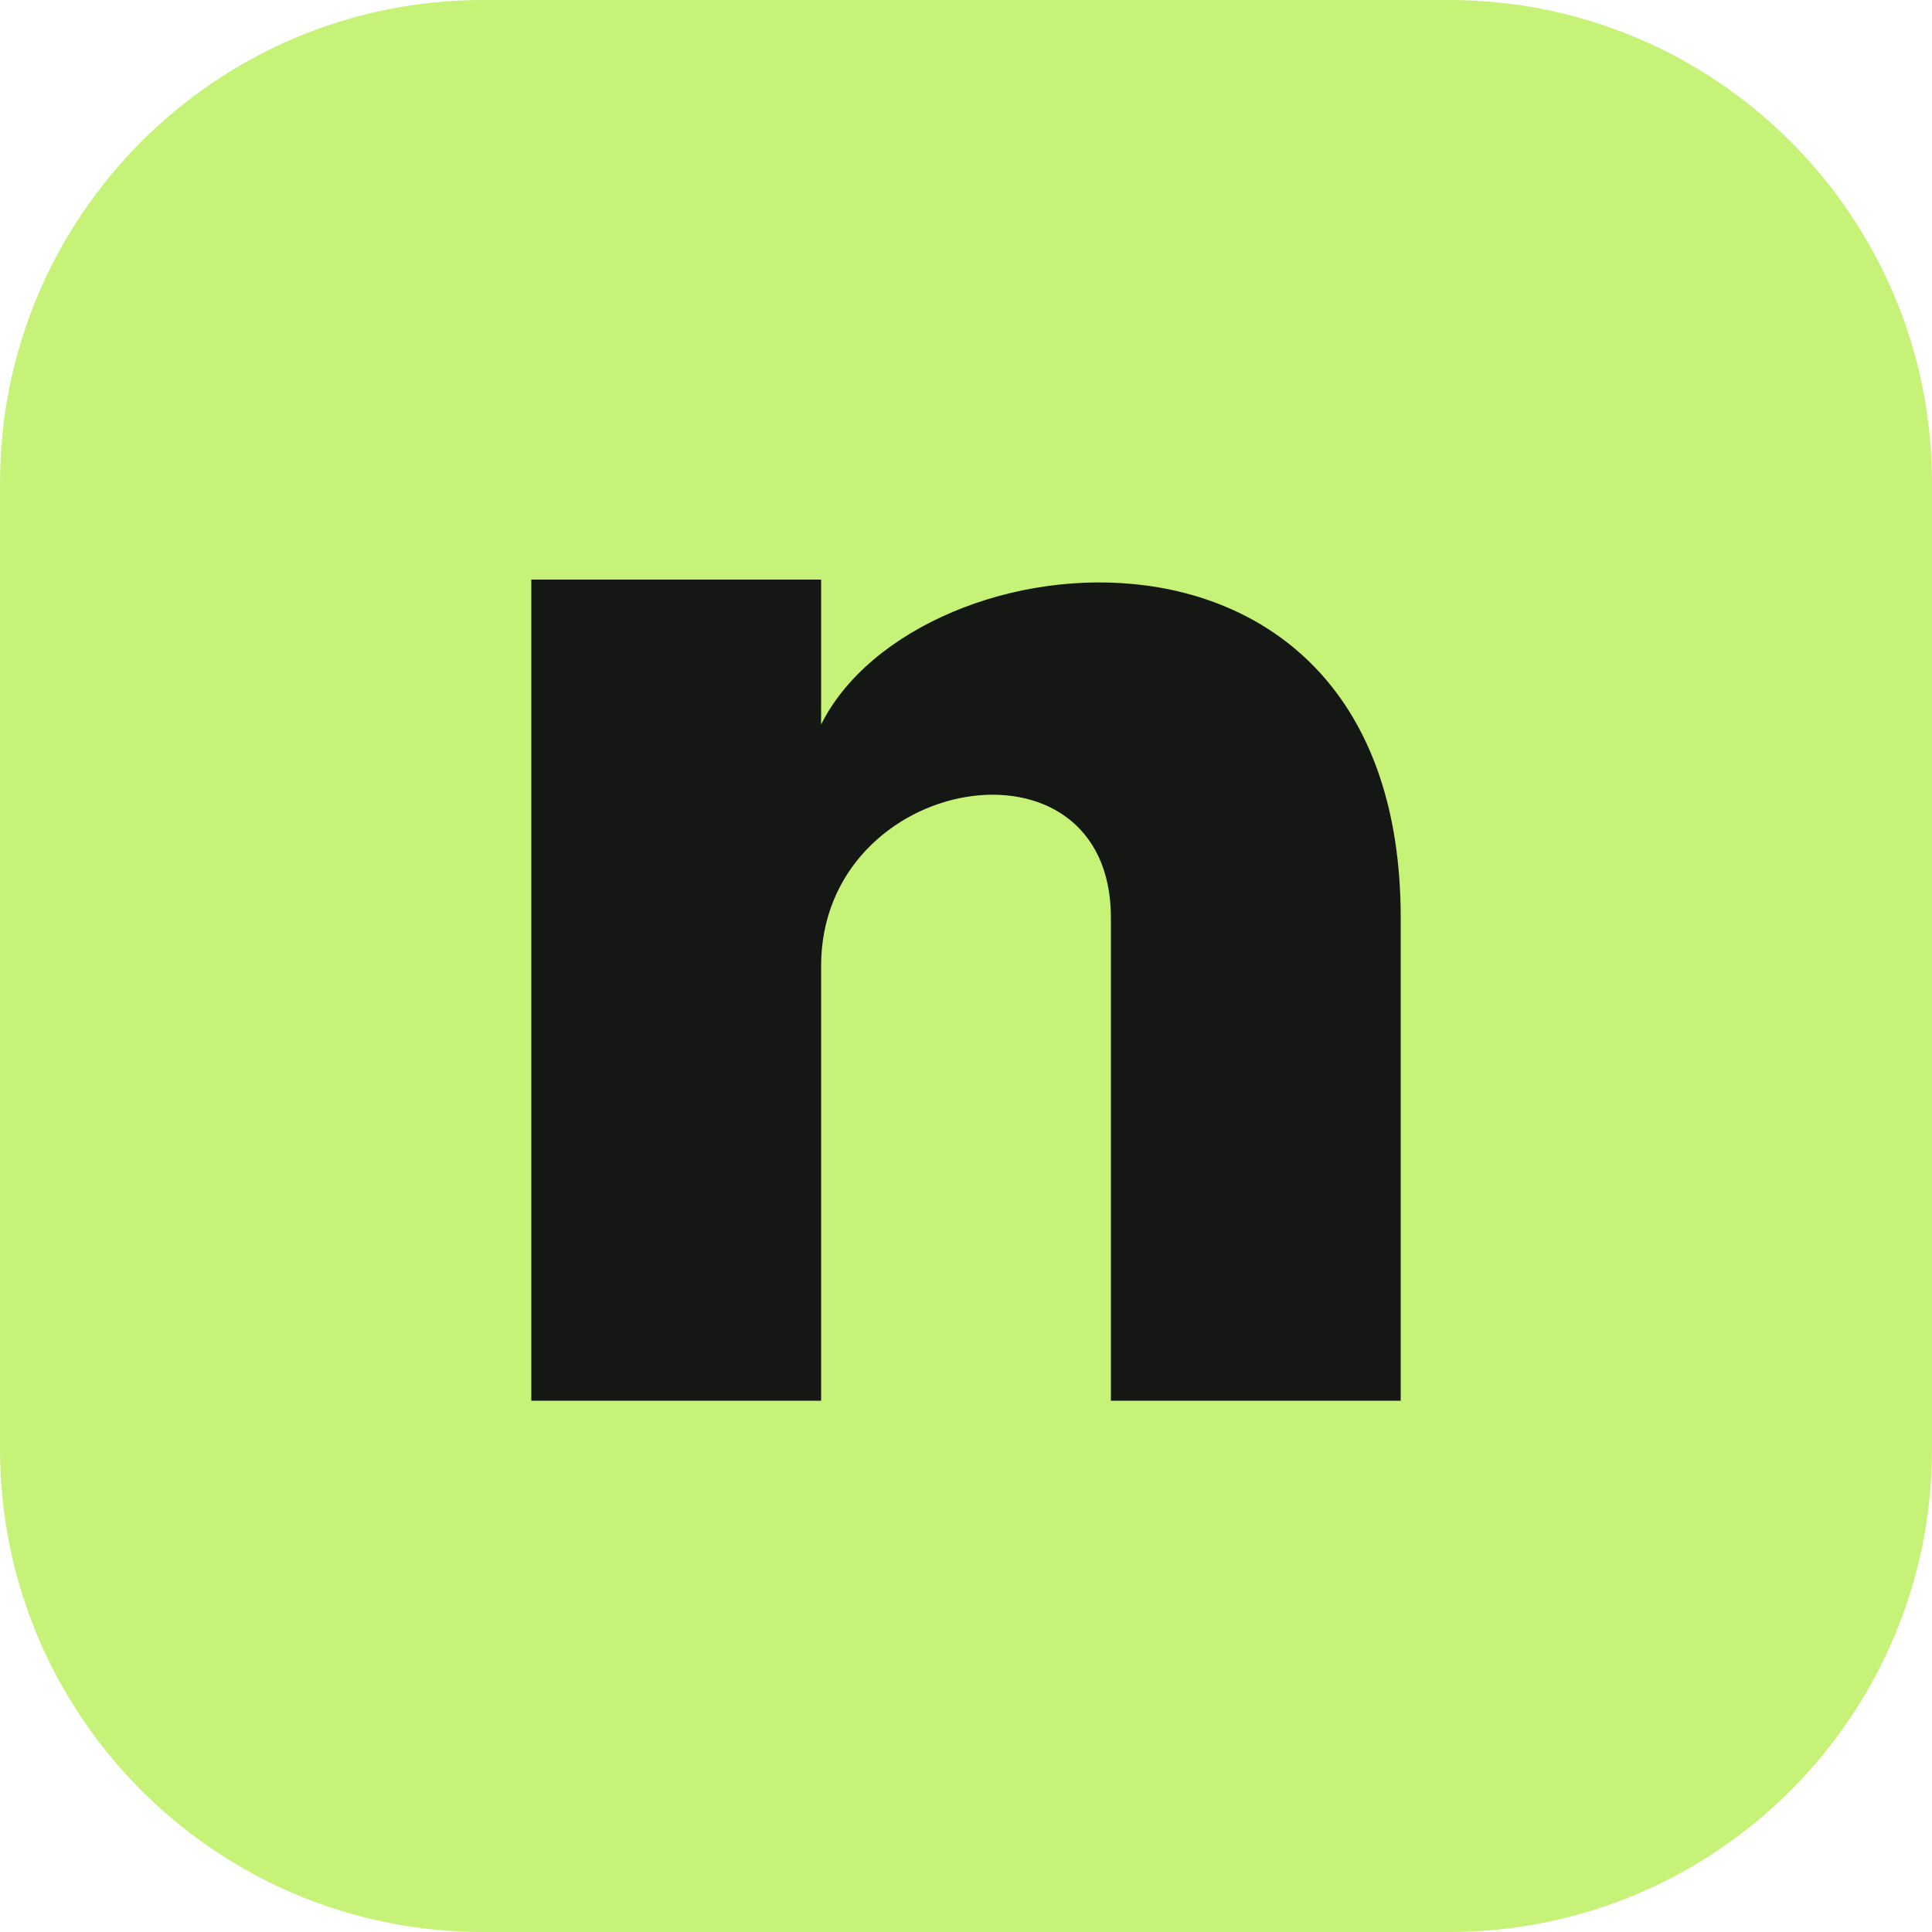
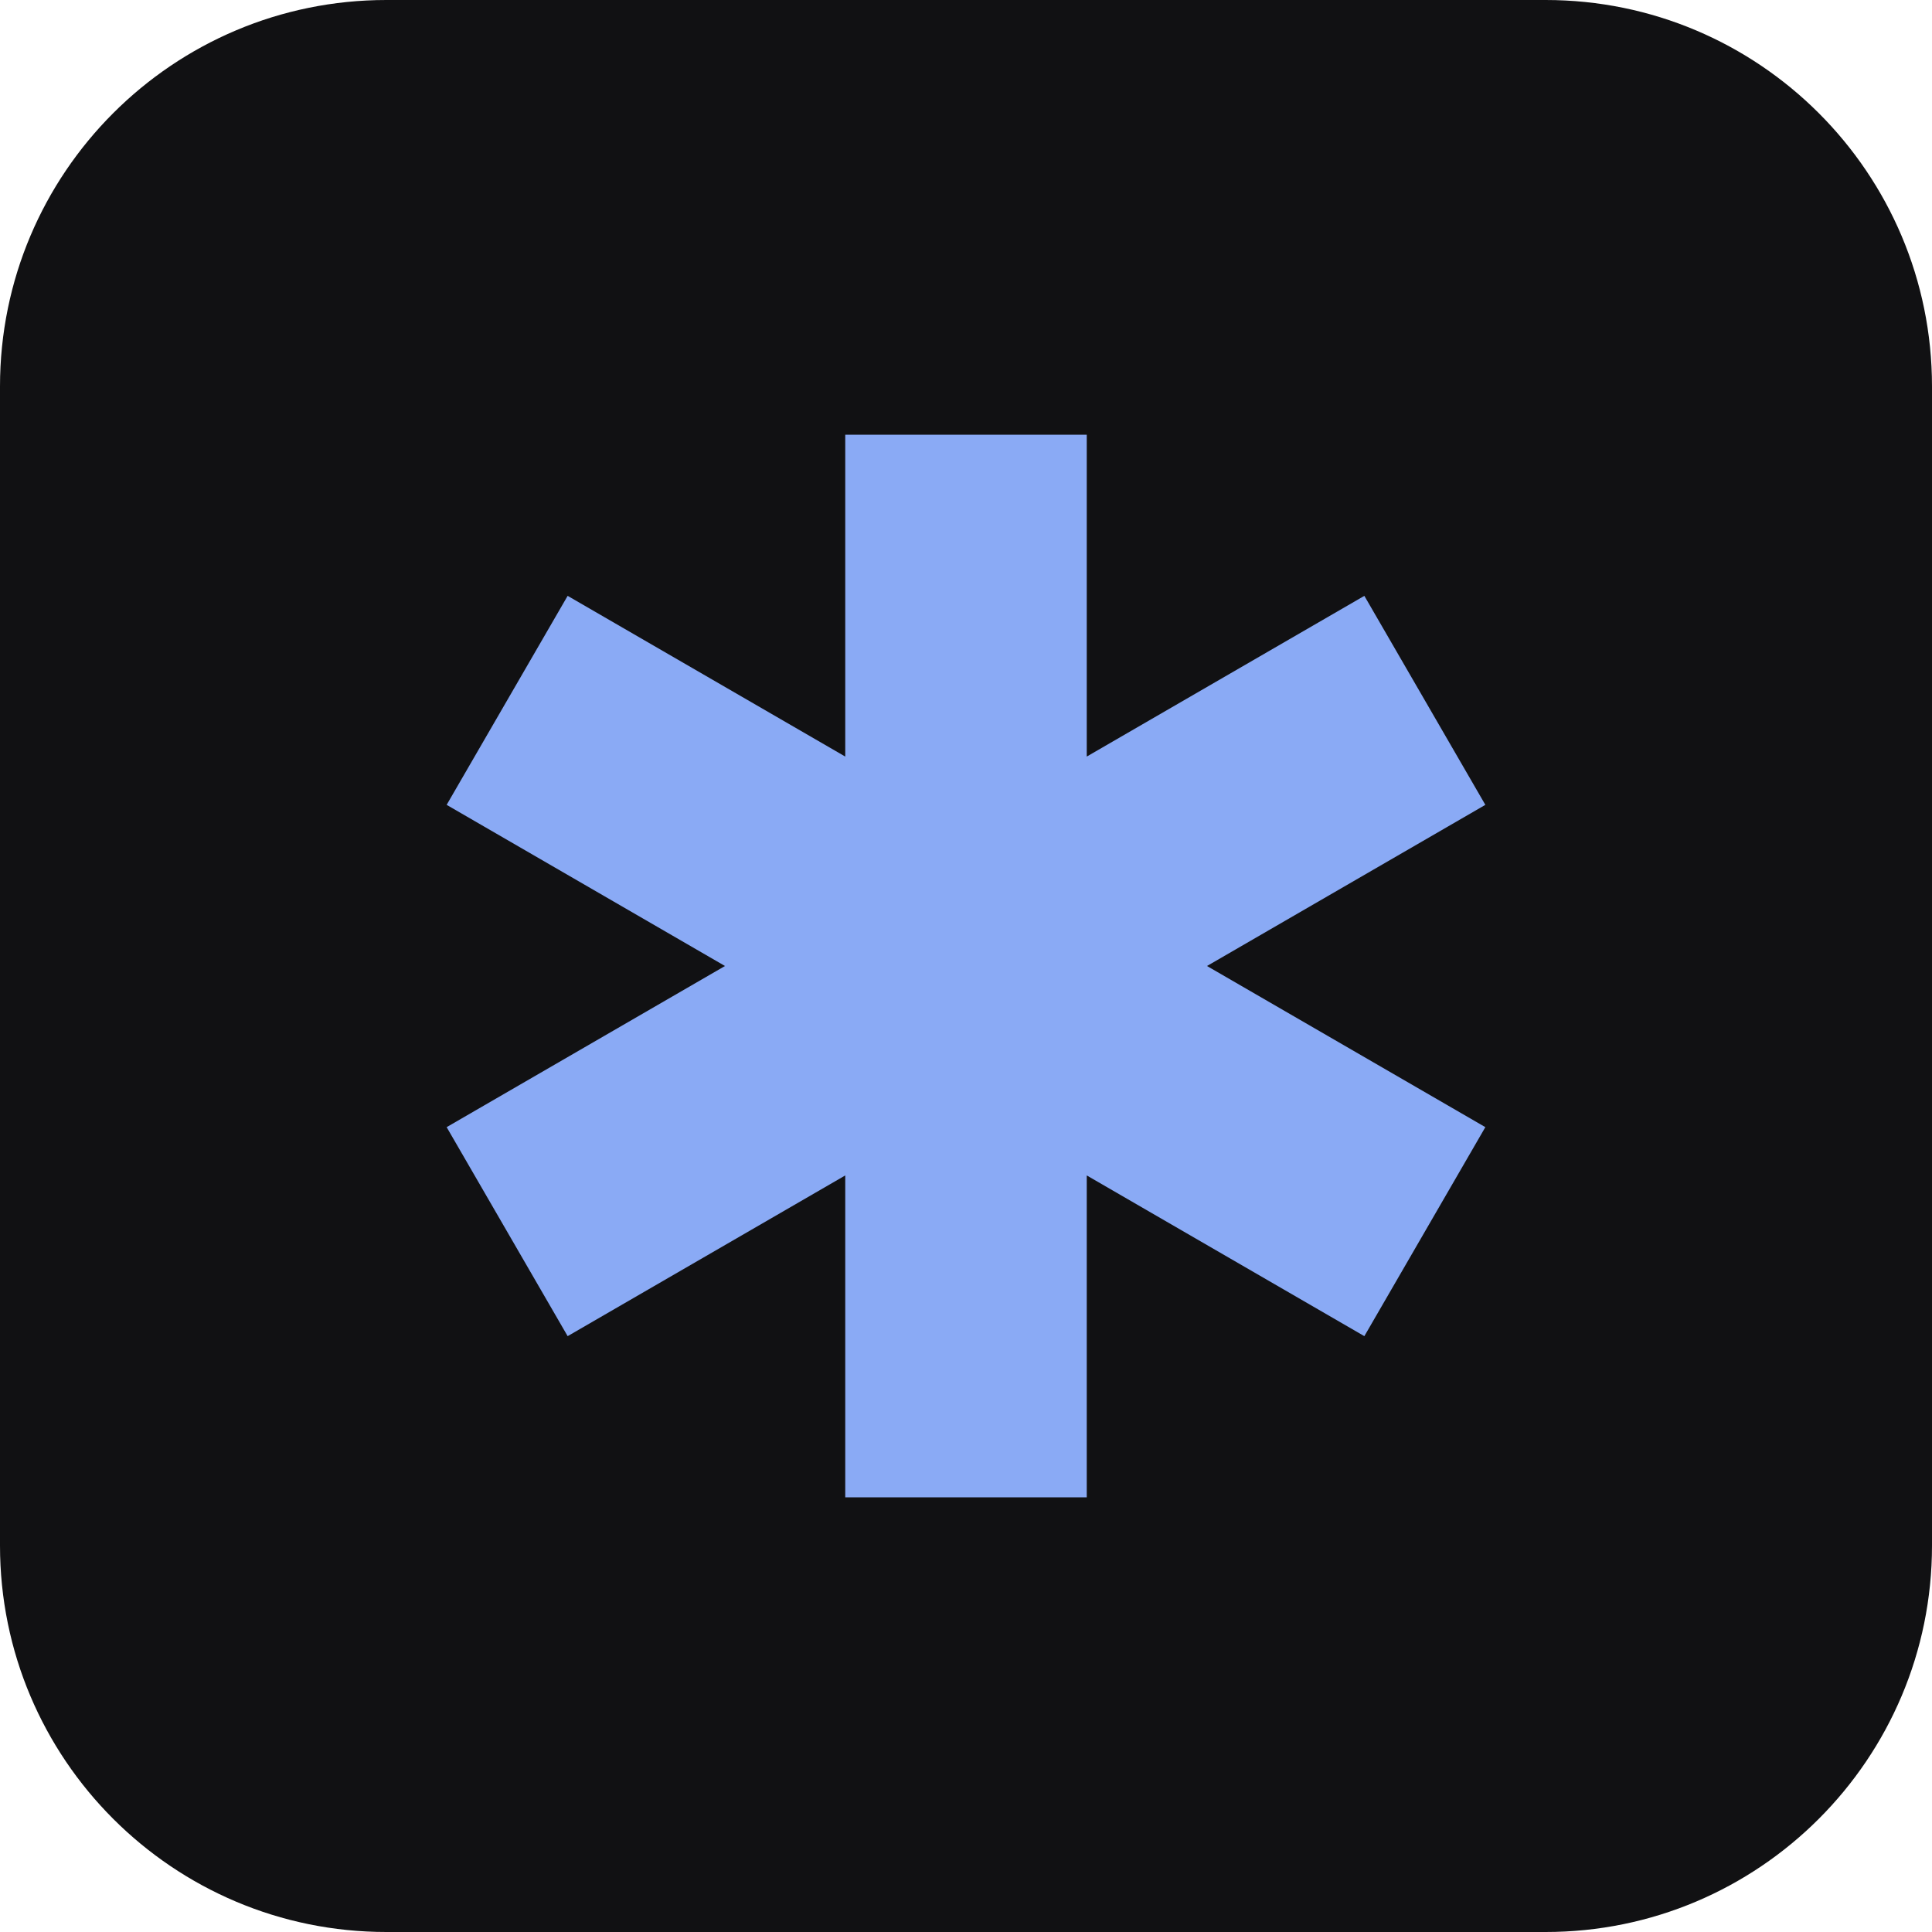
- <svg xmlns="http://www.w3.org/2000/svg" viewBox="0 0 40 40" fill="none">
-   <rect width="40" height="40" rx="10" fill="#c5f277" />
-   <path d="M11 29V12h6v3c2-4 12-5 12 4v10h-6V19c0-4-6-3-6 1v9h-6Z" fill="#151714" />
+ <svg xmlns="http://www.w3.org/2000/svg" viewBox="0 0 40 40">
+   <rect width="40" height="40" rx="8" fill="#111113" />
+   <path d="M20 9v22M10.5 14.5l19 11M10.5 25.5l19-11" stroke="#8aaaf5" stroke-width="5" />
</svg>
